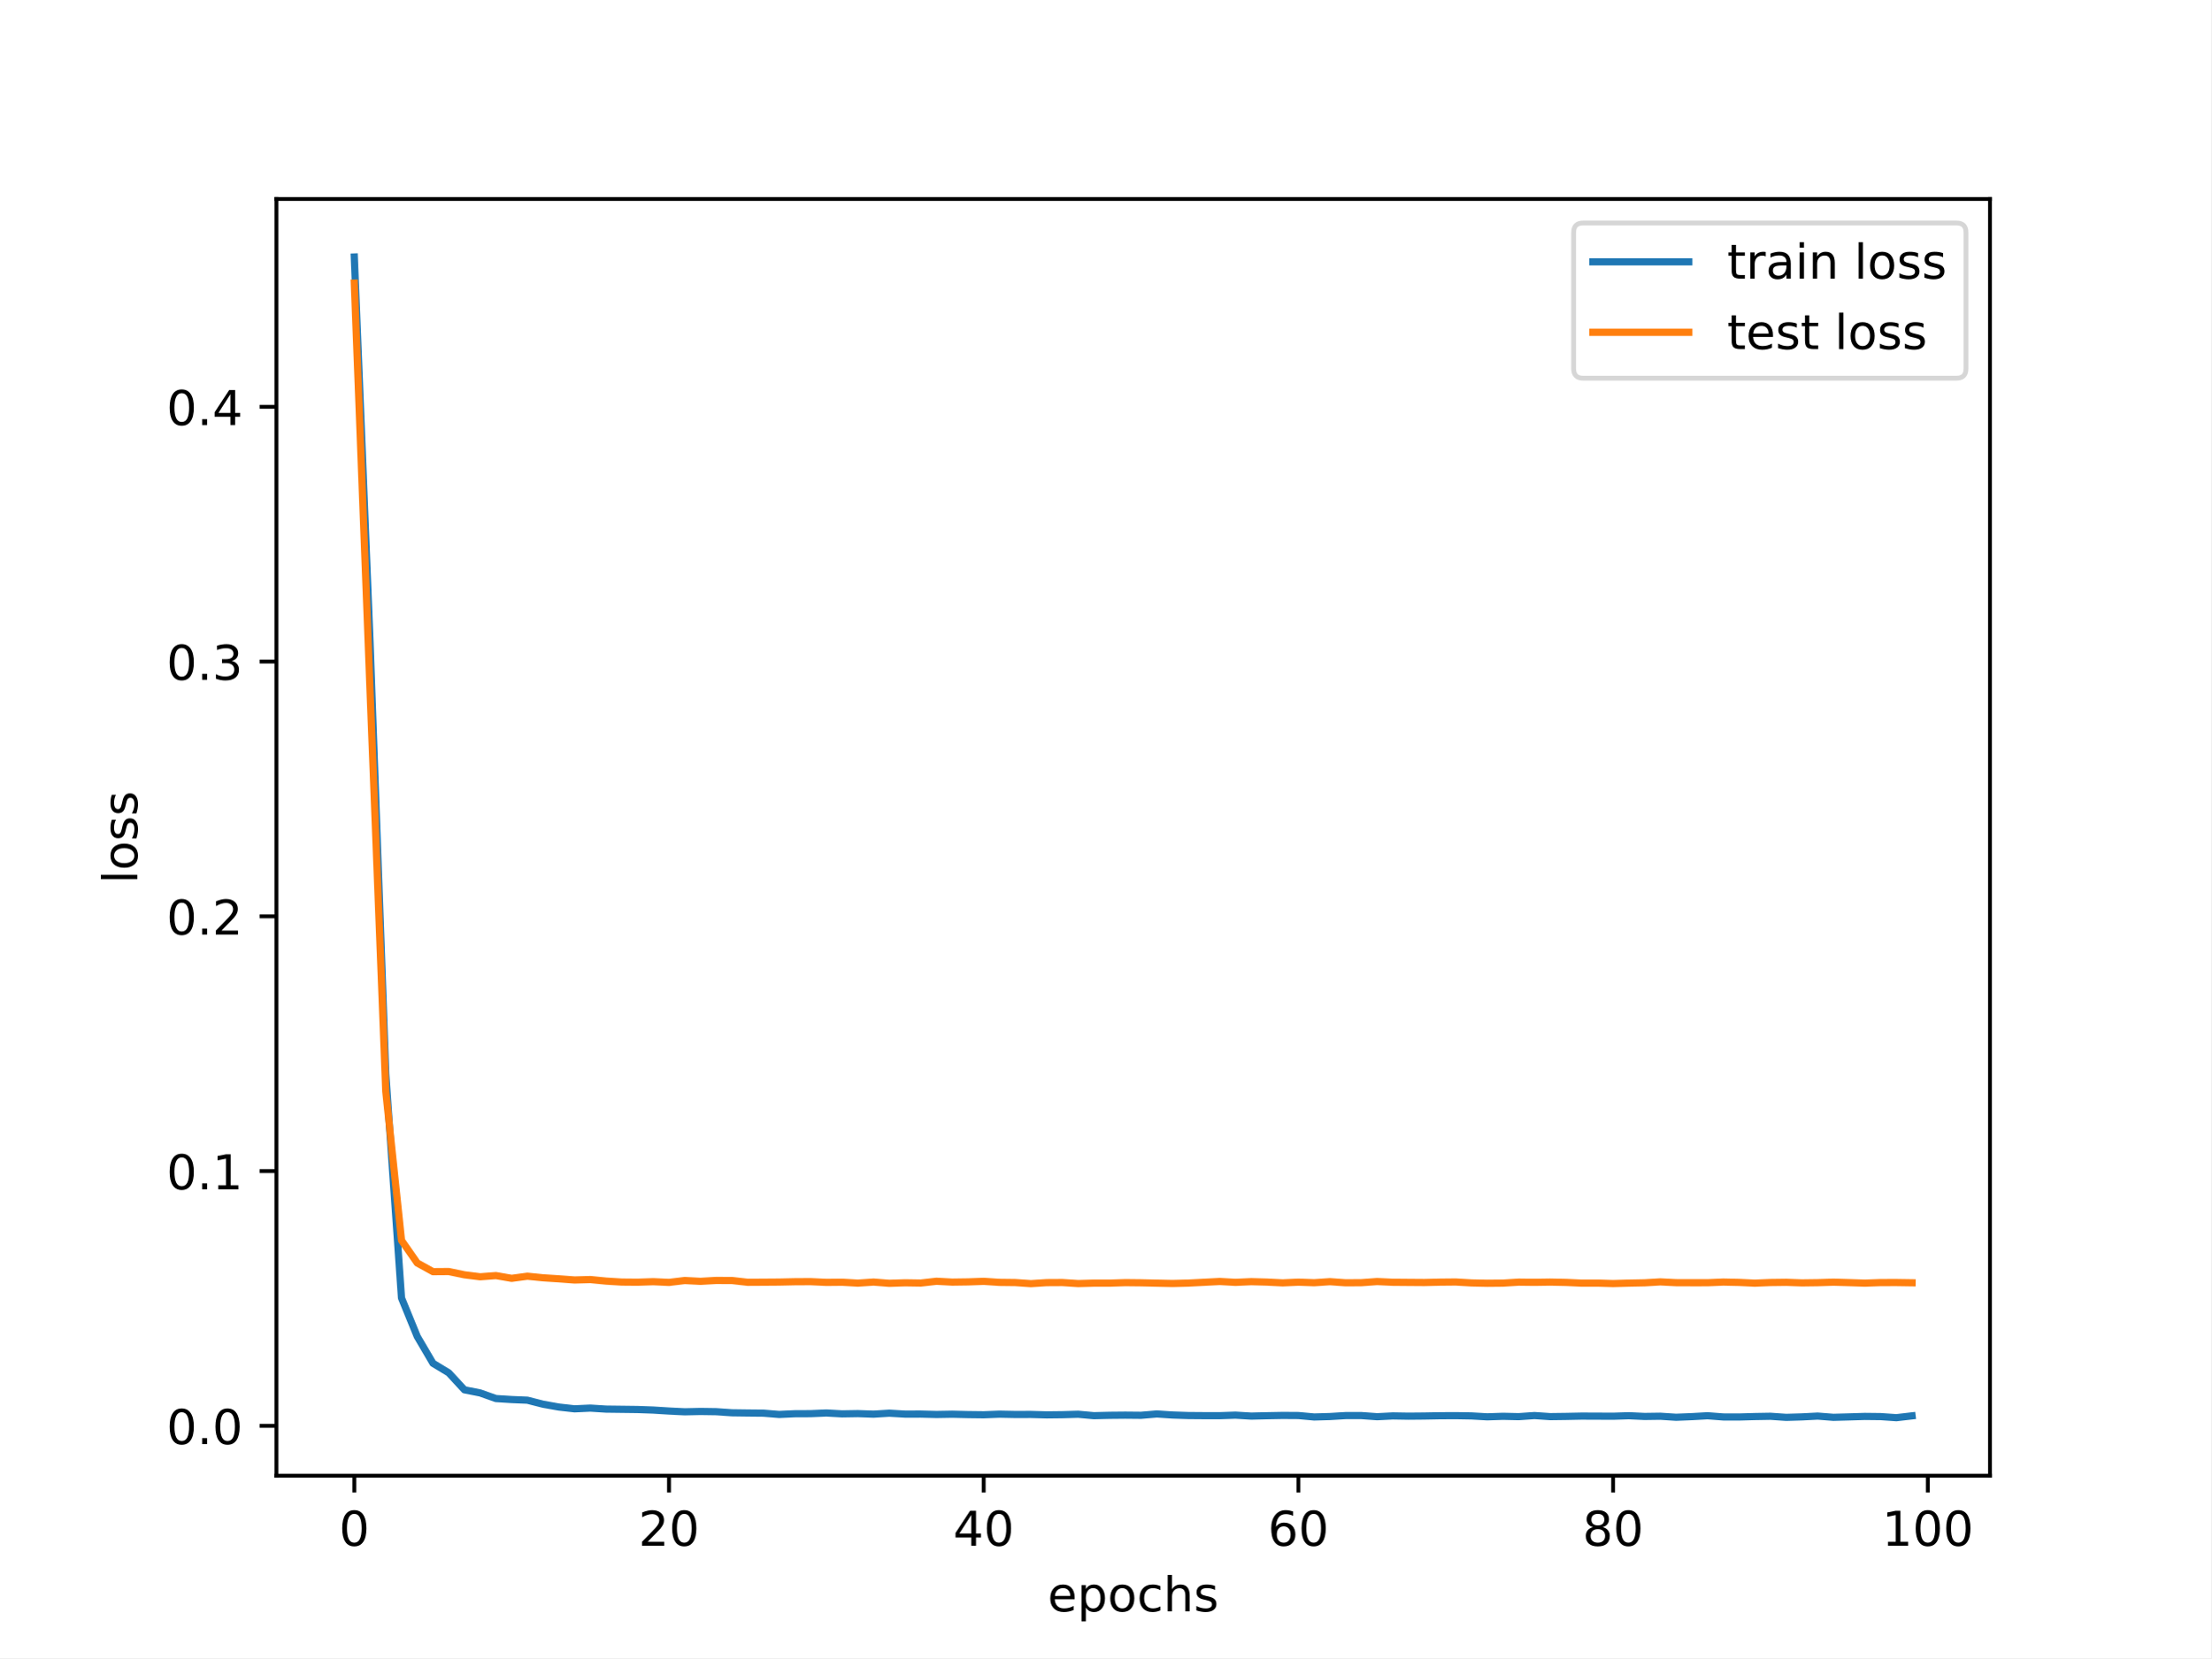
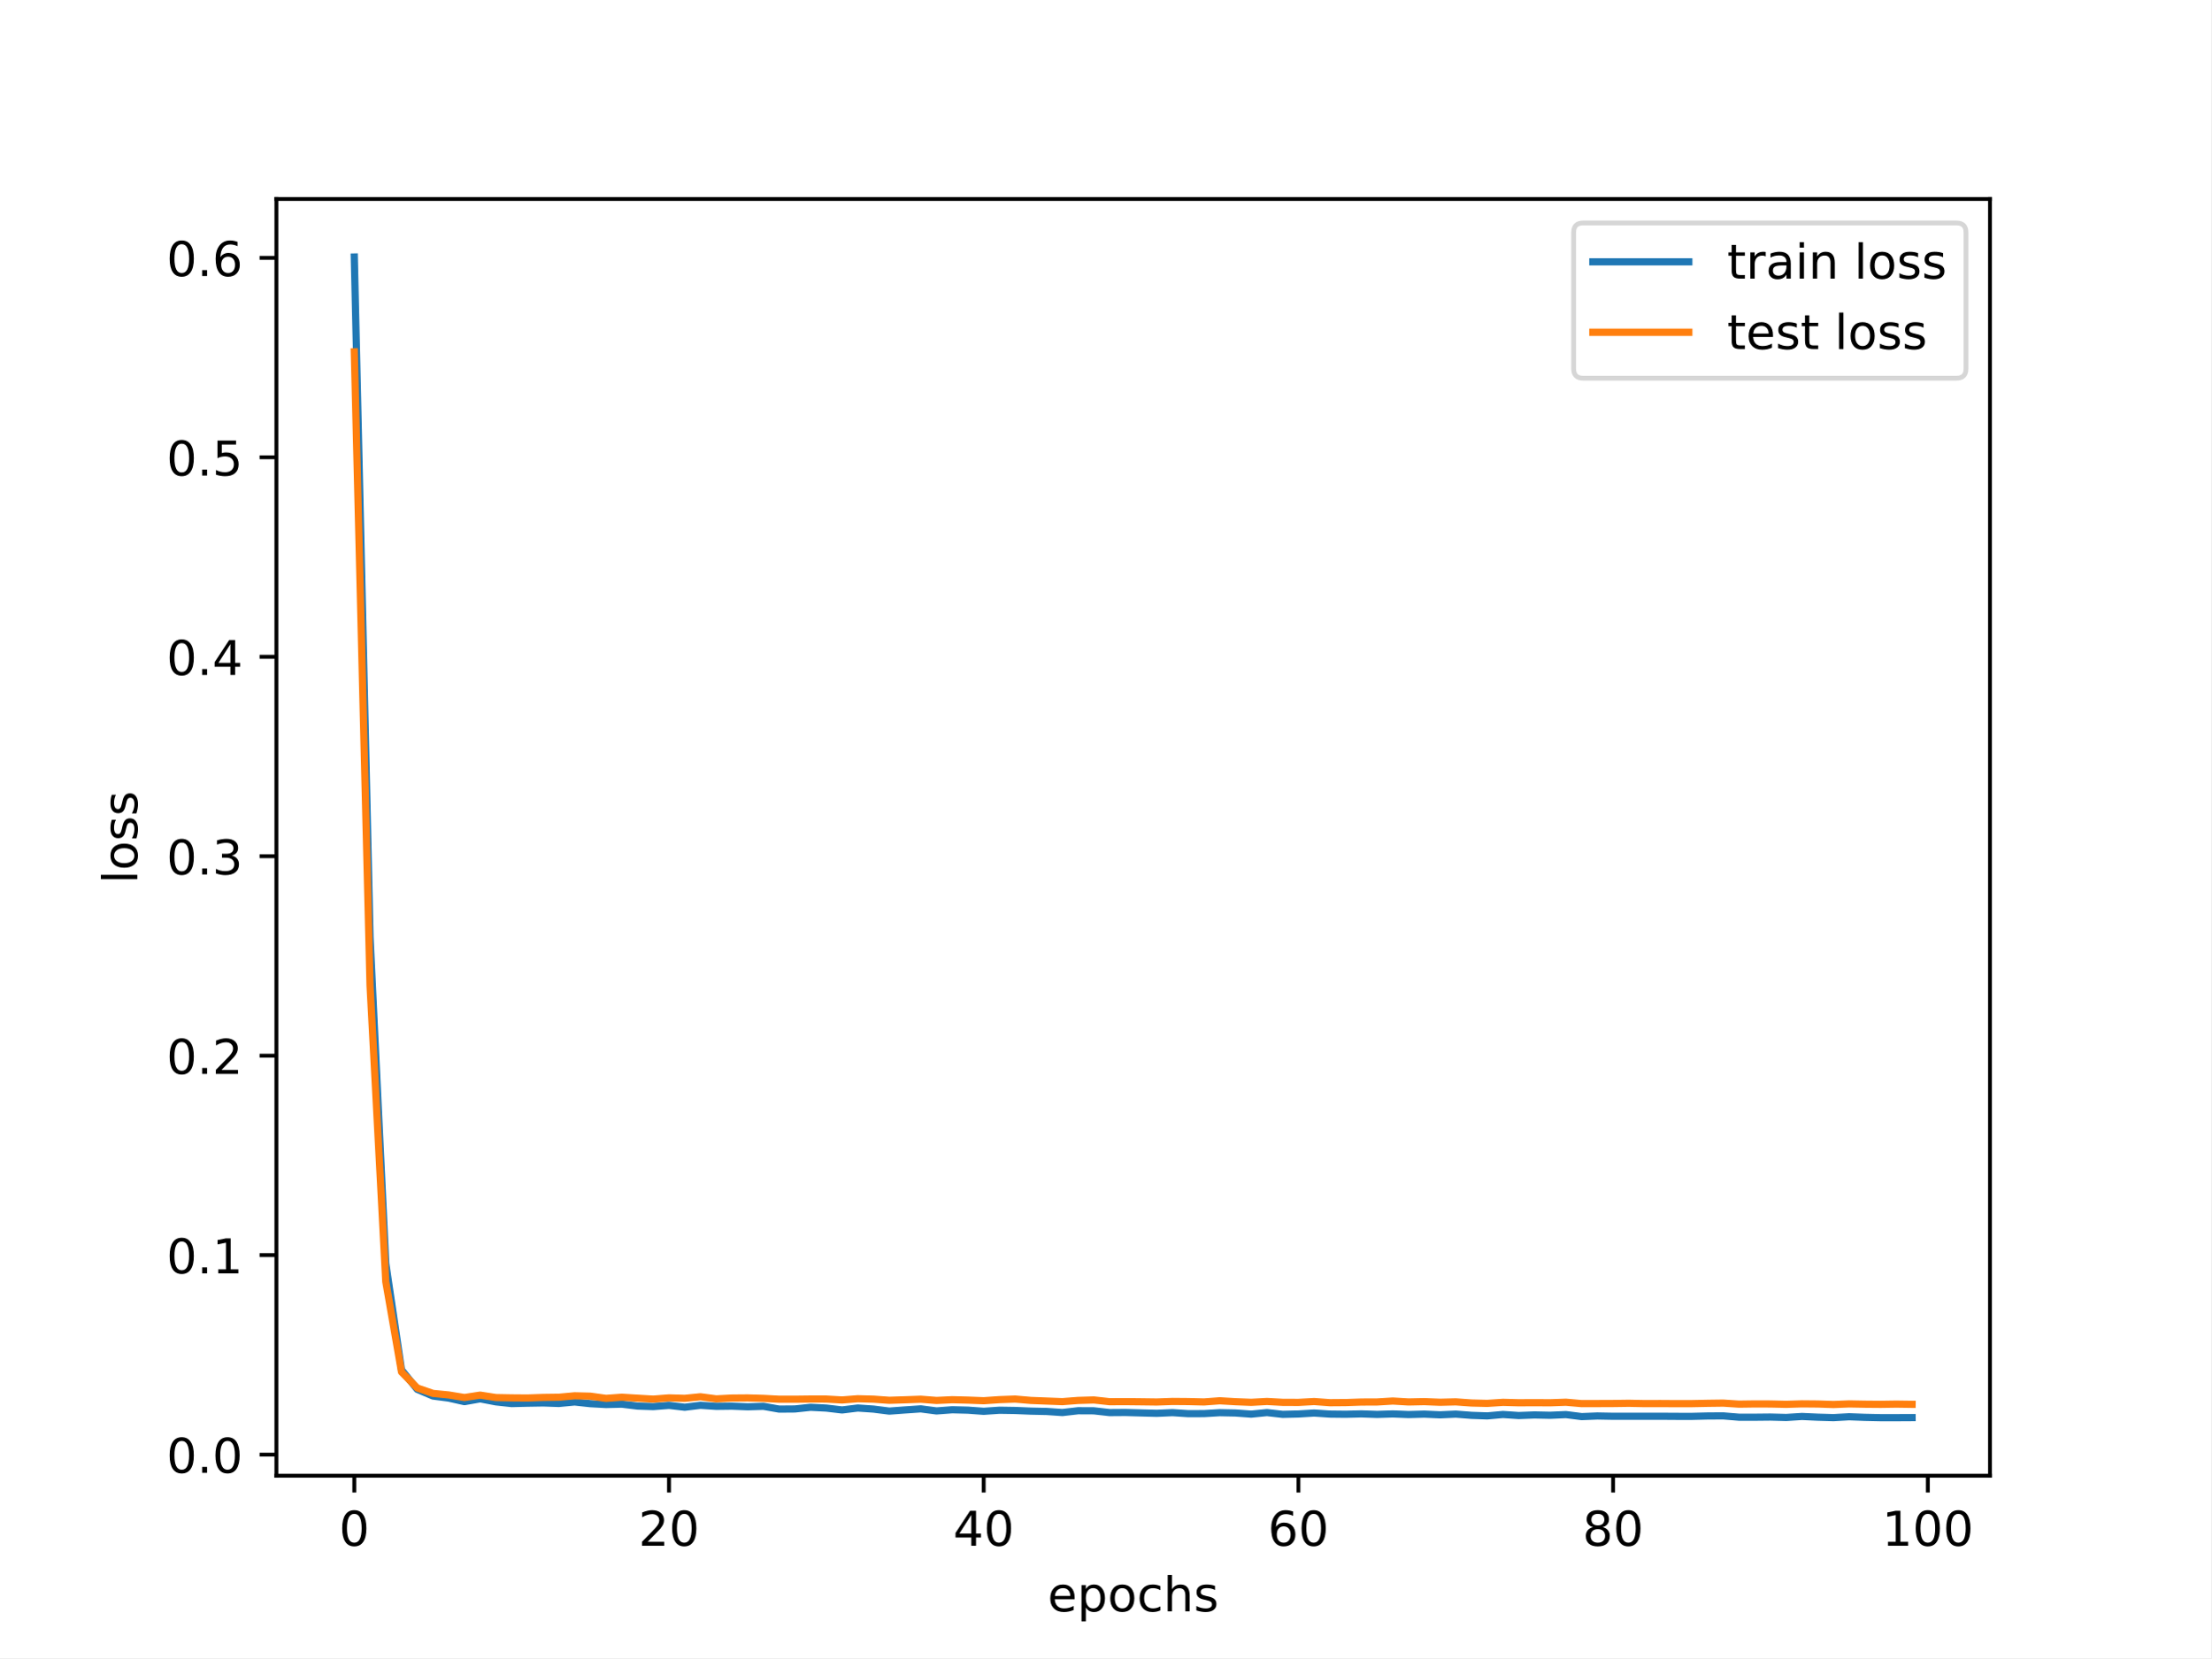
<svg xmlns="http://www.w3.org/2000/svg" xmlns:xlink="http://www.w3.org/1999/xlink" width="460.8pt" height="345.6pt" viewBox="0 0 460.8 345.6" version="1.1">
  <defs>
    <style type="text/css">*{stroke-linejoin: round; stroke-linecap: butt}</style>
  </defs>
  <g id="figure_1">
    <g id="patch_1">
      <path d="M 0 345.6  L 460.8 345.6  L 460.8 0  L 0 0  z " style="fill: #ffffff" />
    </g>
    <g id="axes_1">
      <g id="patch_2">
        <path d="M 57.6 307.584  L 414.72 307.584  L 414.72 41.472  L 57.6 41.472  z " style="fill: #ffffff" />
      </g>
      <g id="matplotlib.axis_1">
        <g id="xtick_1">
          <g id="line2d_1">
            <defs>
-               <path id="m486f82f11c" d="M 0 0  L 0 3.5  " style="stroke: #000000; stroke-width: 0.8" />
-             </defs>
-             <g>
-               <use xlink:href="#m486f82f11c" x="73.833" y="307.584" style="stroke: #000000; stroke-width: 0.8" />
+               <path id="m823154f414" d="M 0 0  L 0 3.5  " style="stroke: #000000; stroke-width: 0.8" />
+             </defs>
+             <g>
+               <use xlink:href="#m823154f414" x="73.833" y="307.584" style="stroke: #000000; stroke-width: 0.8" />
            </g>
          </g>
          <g id="text_1">
            <g transform="translate(70.65148 322.1824) scale(0.1 -0.1)">
              <defs>
                <path id="DejaVuSans-30" d="M 2034 4250  Q 1547 4250 1301 3770  Q 1056 3291 1056 2328  Q 1056 1369 1301 889  Q 1547 409 2034 409  Q 2525 409 2770 889  Q 3016 1369 3016 2328  Q 3016 3291 2770 3770  Q 2525 4250 2034 4250  z M 2034 4750  Q 2819 4750 3233 4129  Q 3647 3509 3647 2328  Q 3647 1150 3233 529  Q 2819 -91 2034 -91  Q 1250 -91 836 529  Q 422 1150 422 2328  Q 422 3509 836 4129  Q 1250 4750 2034 4750  z " transform="scale(0.015625)" />
              </defs>
              <use xlink:href="#DejaVuSans-30" />
            </g>
          </g>
        </g>
        <g id="xtick_2">
          <g id="line2d_2">
            <g>
-               <use xlink:href="#m486f82f11c" x="139.42" y="307.584" style="stroke: #000000; stroke-width: 0.8" />
+               <use xlink:href="#m823154f414" x="139.42" y="307.584" style="stroke: #000000; stroke-width: 0.8" />
            </g>
          </g>
          <g id="text_2">
            <g transform="translate(133.057 322.1824) scale(0.1 -0.1)">
              <defs>
                <path id="DejaVuSans-32" d="M 1228 531  L 3431 531  L 3431 0  L 469 0  L 469 531  Q 828 903 1448 1529  Q 2069 2156 2228 2338  Q 2531 2678 2651 2914  Q 2772 3150 2772 3378  Q 2772 3750 2511 3984  Q 2250 4219 1831 4219  Q 1534 4219 1204 4116  Q 875 4013 500 3803  L 500 4441  Q 881 4594 1212 4672  Q 1544 4750 1819 4750  Q 2544 4750 2975 4387  Q 3406 4025 3406 3419  Q 3406 3131 3298 2873  Q 3191 2616 2906 2266  Q 2828 2175 2409 1742  Q 1991 1309 1228 531  z " transform="scale(0.015625)" />
              </defs>
              <use xlink:href="#DejaVuSans-32" />
              <use xlink:href="#DejaVuSans-30" x="63.623" />
            </g>
          </g>
        </g>
        <g id="xtick_3">
          <g id="line2d_3">
            <g>
-               <use xlink:href="#m486f82f11c" x="205.006" y="307.584" style="stroke: #000000; stroke-width: 0.8" />
+               <use xlink:href="#m823154f414" x="205.006" y="307.584" style="stroke: #000000; stroke-width: 0.8" />
            </g>
          </g>
          <g id="text_3">
            <g transform="translate(198.6438 322.1824) scale(0.1 -0.1)">
              <defs>
                <path id="DejaVuSans-34" d="M 2419 4116  L 825 1625  L 2419 1625  L 2419 4116  z M 2253 4666  L 3047 4666  L 3047 1625  L 3713 1625  L 3713 1100  L 3047 1100  L 3047 0  L 2419 0  L 2419 1100  L 313 1100  L 313 1709  L 2253 4666  z " transform="scale(0.015625)" />
              </defs>
              <use xlink:href="#DejaVuSans-34" />
              <use xlink:href="#DejaVuSans-30" x="63.623" />
            </g>
          </g>
        </g>
        <g id="xtick_4">
          <g id="line2d_4">
            <g>
-               <use xlink:href="#m486f82f11c" x="270.593" y="307.584" style="stroke: #000000; stroke-width: 0.8" />
+               <use xlink:href="#m823154f414" x="270.593" y="307.584" style="stroke: #000000; stroke-width: 0.8" />
            </g>
          </g>
          <g id="text_4">
            <g transform="translate(264.2306 322.1824) scale(0.1 -0.1)">
              <defs>
                <path id="DejaVuSans-36" d="M 2113 2584  Q 1688 2584 1439 2293  Q 1191 2003 1191 1497  Q 1191 994 1439 701  Q 1688 409 2113 409  Q 2538 409 2786 701  Q 3034 994 3034 1497  Q 3034 2003 2786 2293  Q 2538 2584 2113 2584  z M 3366 4563  L 3366 3988  Q 3128 4100 2886 4159  Q 2644 4219 2406 4219  Q 1781 4219 1451 3797  Q 1122 3375 1075 2522  Q 1259 2794 1537 2939  Q 1816 3084 2150 3084  Q 2853 3084 3261 2657  Q 3669 2231 3669 1497  Q 3669 778 3244 343  Q 2819 -91 2113 -91  Q 1303 -91 875 529  Q 447 1150 447 2328  Q 447 3434 972 4092  Q 1497 4750 2381 4750  Q 2619 4750 2861 4703  Q 3103 4656 3366 4563  z " transform="scale(0.015625)" />
              </defs>
              <use xlink:href="#DejaVuSans-36" />
              <use xlink:href="#DejaVuSans-30" x="63.623" />
            </g>
          </g>
        </g>
        <g id="xtick_5">
          <g id="line2d_5">
            <g>
-               <use xlink:href="#m486f82f11c" x="336.18" y="307.584" style="stroke: #000000; stroke-width: 0.8" />
+               <use xlink:href="#m823154f414" x="336.18" y="307.584" style="stroke: #000000; stroke-width: 0.8" />
            </g>
          </g>
          <g id="text_5">
            <g transform="translate(329.8173 322.1824) scale(0.1 -0.1)">
              <defs>
                <path id="DejaVuSans-38" d="M 2034 2216  Q 1584 2216 1326 1975  Q 1069 1734 1069 1313  Q 1069 891 1326 650  Q 1584 409 2034 409  Q 2484 409 2743 651  Q 3003 894 3003 1313  Q 3003 1734 2745 1975  Q 2488 2216 2034 2216  z M 1403 2484  Q 997 2584 770 2862  Q 544 3141 544 3541  Q 544 4100 942 4425  Q 1341 4750 2034 4750  Q 2731 4750 3128 4425  Q 3525 4100 3525 3541  Q 3525 3141 3298 2862  Q 3072 2584 2669 2484  Q 3125 2378 3379 2068  Q 3634 1759 3634 1313  Q 3634 634 3220 271  Q 2806 -91 2034 -91  Q 1263 -91 848 271  Q 434 634 434 1313  Q 434 1759 690 2068  Q 947 2378 1403 2484  z M 1172 3481  Q 1172 3119 1398 2916  Q 1625 2713 2034 2713  Q 2441 2713 2670 2916  Q 2900 3119 2900 3481  Q 2900 3844 2670 4047  Q 2441 4250 2034 4250  Q 1625 4250 1398 4047  Q 1172 3844 1172 3481  z " transform="scale(0.015625)" />
              </defs>
              <use xlink:href="#DejaVuSans-38" />
              <use xlink:href="#DejaVuSans-30" x="63.623" />
            </g>
          </g>
        </g>
        <g id="xtick_6">
          <g id="line2d_6">
            <g>
-               <use xlink:href="#m486f82f11c" x="401.767" y="307.584" style="stroke: #000000; stroke-width: 0.8" />
+               <use xlink:href="#m823154f414" x="401.767" y="307.584" style="stroke: #000000; stroke-width: 0.8" />
            </g>
          </g>
          <g id="text_6">
            <g transform="translate(392.2229 322.1824) scale(0.1 -0.1)">
              <defs>
                <path id="DejaVuSans-31" d="M 794 531  L 1825 531  L 1825 4091  L 703 3866  L 703 4441  L 1819 4666  L 2450 4666  L 2450 531  L 3481 531  L 3481 0  L 794 0  L 794 531  z " transform="scale(0.015625)" />
              </defs>
              <use xlink:href="#DejaVuSans-31" />
              <use xlink:href="#DejaVuSans-30" x="63.623" />
              <use xlink:href="#DejaVuSans-30" x="127.246" />
            </g>
          </g>
        </g>
        <g id="text_7">
          <g transform="translate(218.3272 335.8606) scale(0.1 -0.1)">
            <defs>
              <path id="DejaVuSans-65" d="M 3597 1894  L 3597 1613  L 953 1613  Q 991 1019 1311 708  Q 1631 397 2203 397  Q 2534 397 2845 478  Q 3156 559 3463 722  L 3463 178  Q 3153 47 2828 -22  Q 2503 -91 2169 -91  Q 1331 -91 842 396  Q 353 884 353 1716  Q 353 2575 817 3079  Q 1281 3584 2069 3584  Q 2775 3584 3186 3129  Q 3597 2675 3597 1894  z M 3022 2063  Q 3016 2534 2758 2815  Q 2500 3097 2075 3097  Q 1594 3097 1305 2825  Q 1016 2553 972 2059  L 3022 2063  z " transform="scale(0.015625)" />
              <path id="DejaVuSans-70" d="M 1159 525  L 1159 -1331  L 581 -1331  L 581 3500  L 1159 3500  L 1159 2969  Q 1341 3281 1617 3432  Q 1894 3584 2278 3584  Q 2916 3584 3314 3078  Q 3713 2572 3713 1747  Q 3713 922 3314 415  Q 2916 -91 2278 -91  Q 1894 -91 1617 61  Q 1341 213 1159 525  z M 3116 1747  Q 3116 2381 2855 2742  Q 2594 3103 2138 3103  Q 1681 3103 1420 2742  Q 1159 2381 1159 1747  Q 1159 1113 1420 752  Q 1681 391 2138 391  Q 2594 391 2855 752  Q 3116 1113 3116 1747  z " transform="scale(0.015625)" />
              <path id="DejaVuSans-6f" d="M 1959 3097  Q 1497 3097 1228 2736  Q 959 2375 959 1747  Q 959 1119 1226 758  Q 1494 397 1959 397  Q 2419 397 2687 759  Q 2956 1122 2956 1747  Q 2956 2369 2687 2733  Q 2419 3097 1959 3097  z M 1959 3584  Q 2709 3584 3137 3096  Q 3566 2609 3566 1747  Q 3566 888 3137 398  Q 2709 -91 1959 -91  Q 1206 -91 779 398  Q 353 888 353 1747  Q 353 2609 779 3096  Q 1206 3584 1959 3584  z " transform="scale(0.015625)" />
              <path id="DejaVuSans-63" d="M 3122 3366  L 3122 2828  Q 2878 2963 2633 3030  Q 2388 3097 2138 3097  Q 1578 3097 1268 2742  Q 959 2388 959 1747  Q 959 1106 1268 751  Q 1578 397 2138 397  Q 2388 397 2633 464  Q 2878 531 3122 666  L 3122 134  Q 2881 22 2623 -34  Q 2366 -91 2075 -91  Q 1284 -91 818 406  Q 353 903 353 1747  Q 353 2603 823 3093  Q 1294 3584 2113 3584  Q 2378 3584 2631 3529  Q 2884 3475 3122 3366  z " transform="scale(0.015625)" />
              <path id="DejaVuSans-68" d="M 3513 2113  L 3513 0  L 2938 0  L 2938 2094  Q 2938 2591 2744 2837  Q 2550 3084 2163 3084  Q 1697 3084 1428 2787  Q 1159 2491 1159 1978  L 1159 0  L 581 0  L 581 4863  L 1159 4863  L 1159 2956  Q 1366 3272 1645 3428  Q 1925 3584 2291 3584  Q 2894 3584 3203 3211  Q 3513 2838 3513 2113  z " transform="scale(0.015625)" />
              <path id="DejaVuSans-73" d="M 2834 3397  L 2834 2853  Q 2591 2978 2328 3040  Q 2066 3103 1784 3103  Q 1356 3103 1142 2972  Q 928 2841 928 2578  Q 928 2378 1081 2264  Q 1234 2150 1697 2047  L 1894 2003  Q 2506 1872 2764 1633  Q 3022 1394 3022 966  Q 3022 478 2636 193  Q 2250 -91 1575 -91  Q 1294 -91 989 -36  Q 684 19 347 128  L 347 722  Q 666 556 975 473  Q 1284 391 1588 391  Q 1994 391 2212 530  Q 2431 669 2431 922  Q 2431 1156 2273 1281  Q 2116 1406 1581 1522  L 1381 1569  Q 847 1681 609 1914  Q 372 2147 372 2553  Q 372 3047 722 3315  Q 1072 3584 1716 3584  Q 2034 3584 2315 3537  Q 2597 3491 2834 3397  z " transform="scale(0.015625)" />
            </defs>
            <use xlink:href="#DejaVuSans-65" />
            <use xlink:href="#DejaVuSans-70" x="61.523" />
            <use xlink:href="#DejaVuSans-6f" x="125" />
            <use xlink:href="#DejaVuSans-63" x="186.182" />
            <use xlink:href="#DejaVuSans-68" x="241.162" />
            <use xlink:href="#DejaVuSans-73" x="304.541" />
          </g>
        </g>
      </g>
      <g id="matplotlib.axis_2">
        <g id="ytick_1">
          <g id="line2d_7">
            <defs>
-               <path id="m81981b5b01" d="M 0 0  L -3.5 0  " style="stroke: #000000; stroke-width: 0.8" />
-             </defs>
-             <g>
-               <use xlink:href="#m81981b5b01" x="57.6" y="297.196" style="stroke: #000000; stroke-width: 0.8" />
+               <path id="m743c1da016" d="M 0 0  L -3.5 0  " style="stroke: #000000; stroke-width: 0.8" />
+             </defs>
+             <g>
+               <use xlink:href="#m743c1da016" x="57.6" y="303.183" style="stroke: #000000; stroke-width: 0.8" />
            </g>
          </g>
          <g id="text_8">
-             <g transform="translate(34.69687 300.9954) scale(0.1 -0.1)">
+             <g transform="translate(34.69687 306.9823) scale(0.1 -0.1)">
              <defs>
                <path id="DejaVuSans-2e" d="M 684 794  L 1344 794  L 1344 0  L 684 0  L 684 794  z " transform="scale(0.015625)" />
              </defs>
              <use xlink:href="#DejaVuSans-30" />
              <use xlink:href="#DejaVuSans-2e" x="63.623" />
              <use xlink:href="#DejaVuSans-30" x="95.41" />
            </g>
          </g>
        </g>
        <g id="ytick_2">
          <g id="line2d_8">
            <g>
-               <use xlink:href="#m81981b5b01" x="57.6" y="244.094" style="stroke: #000000; stroke-width: 0.8" />
+               <use xlink:href="#m743c1da016" x="57.6" y="261.609" style="stroke: #000000; stroke-width: 0.8" />
            </g>
          </g>
          <g id="text_9">
-             <g transform="translate(34.69687 247.8933) scale(0.1 -0.1)">
+             <g transform="translate(34.69687 265.4084) scale(0.1 -0.1)">
              <use xlink:href="#DejaVuSans-30" />
              <use xlink:href="#DejaVuSans-2e" x="63.623" />
              <use xlink:href="#DejaVuSans-31" x="95.41" />
            </g>
          </g>
        </g>
        <g id="ytick_3">
          <g id="line2d_9">
            <g>
-               <use xlink:href="#m81981b5b01" x="57.6" y="190.992" style="stroke: #000000; stroke-width: 0.8" />
+               <use xlink:href="#m743c1da016" x="57.6" y="220.035" style="stroke: #000000; stroke-width: 0.8" />
            </g>
          </g>
          <g id="text_10">
-             <g transform="translate(34.69687 194.7912) scale(0.1 -0.1)">
+             <g transform="translate(34.69687 223.8345) scale(0.1 -0.1)">
              <use xlink:href="#DejaVuSans-30" />
              <use xlink:href="#DejaVuSans-2e" x="63.623" />
              <use xlink:href="#DejaVuSans-32" x="95.41" />
            </g>
          </g>
        </g>
        <g id="ytick_4">
          <g id="line2d_10">
            <g>
-               <use xlink:href="#m81981b5b01" x="57.6" y="137.89" style="stroke: #000000; stroke-width: 0.8" />
+               <use xlink:href="#m743c1da016" x="57.6" y="178.461" style="stroke: #000000; stroke-width: 0.8" />
            </g>
          </g>
          <g id="text_11">
-             <g transform="translate(34.69687 141.6892) scale(0.1 -0.1)">
+             <g transform="translate(34.69687 182.2607) scale(0.1 -0.1)">
              <defs>
                <path id="DejaVuSans-33" d="M 2597 2516  Q 3050 2419 3304 2112  Q 3559 1806 3559 1356  Q 3559 666 3084 287  Q 2609 -91 1734 -91  Q 1441 -91 1130 -33  Q 819 25 488 141  L 488 750  Q 750 597 1062 519  Q 1375 441 1716 441  Q 2309 441 2620 675  Q 2931 909 2931 1356  Q 2931 1769 2642 2001  Q 2353 2234 1838 2234  L 1294 2234  L 1294 2753  L 1863 2753  Q 2328 2753 2575 2939  Q 2822 3125 2822 3475  Q 2822 3834 2567 4026  Q 2313 4219 1838 4219  Q 1578 4219 1281 4162  Q 984 4106 628 3988  L 628 4550  Q 988 4650 1302 4700  Q 1616 4750 1894 4750  Q 2613 4750 3031 4423  Q 3450 4097 3450 3541  Q 3450 3153 3228 2886  Q 3006 2619 2597 2516  z " transform="scale(0.015625)" />
              </defs>
              <use xlink:href="#DejaVuSans-30" />
              <use xlink:href="#DejaVuSans-2e" x="63.623" />
              <use xlink:href="#DejaVuSans-33" x="95.41" />
            </g>
          </g>
        </g>
        <g id="ytick_5">
          <g id="line2d_11">
            <g>
-               <use xlink:href="#m81981b5b01" x="57.6" y="84.788" style="stroke: #000000; stroke-width: 0.8" />
+               <use xlink:href="#m743c1da016" x="57.6" y="136.888" style="stroke: #000000; stroke-width: 0.8" />
            </g>
          </g>
          <g id="text_12">
-             <g transform="translate(34.69687 88.5871) scale(0.1 -0.1)">
+             <g transform="translate(34.69687 140.6868) scale(0.1 -0.1)">
              <use xlink:href="#DejaVuSans-30" />
              <use xlink:href="#DejaVuSans-2e" x="63.623" />
              <use xlink:href="#DejaVuSans-34" x="95.41" />
            </g>
          </g>
        </g>
-         <g id="text_13">
+         <g id="ytick_6">
+           <g id="line2d_12">
+             <g>
+               <use xlink:href="#m743c1da016" x="57.6" y="95.314" style="stroke: #000000; stroke-width: 0.8" />
+             </g>
+           </g>
+           <g id="text_13">
+             <g transform="translate(34.69687 99.11291) scale(0.1 -0.1)">
+               <defs>
+                 <path id="DejaVuSans-35" d="M 691 4666  L 3169 4666  L 3169 4134  L 1269 4134  L 1269 2991  Q 1406 3038 1543 3061  Q 1681 3084 1819 3084  Q 2600 3084 3056 2656  Q 3513 2228 3513 1497  Q 3513 744 3044 326  Q 2575 -91 1722 -91  Q 1428 -91 1123 -41  Q 819 9 494 109  L 494 744  Q 775 591 1075 516  Q 1375 441 1709 441  Q 2250 441 2565 725  Q 2881 1009 2881 1497  Q 2881 1984 2565 2268  Q 2250 2553 1709 2553  Q 1456 2553 1204 2497  Q 953 2441 691 2322  L 691 4666  z " transform="scale(0.015625)" />
+               </defs>
+               <use xlink:href="#DejaVuSans-30" />
+               <use xlink:href="#DejaVuSans-2e" x="63.623" />
+               <use xlink:href="#DejaVuSans-35" x="95.41" />
+             </g>
+           </g>
+         </g>
+         <g id="ytick_7">
+           <g id="line2d_13">
+             <g>
+               <use xlink:href="#m743c1da016" x="57.6" y="53.74" style="stroke: #000000; stroke-width: 0.8" />
+             </g>
+           </g>
+           <g id="text_14">
+             <g transform="translate(34.69687 57.53903) scale(0.1 -0.1)">
+               <use xlink:href="#DejaVuSans-30" />
+               <use xlink:href="#DejaVuSans-2e" x="63.623" />
+               <use xlink:href="#DejaVuSans-36" x="95.41" />
+             </g>
+           </g>
+         </g>
+         <g id="text_15">
          <g transform="translate(28.61719 184.1858) rotate(-90) scale(0.1 -0.1)">
            <defs>
              <path id="DejaVuSans-6c" d="M 603 4863  L 1178 4863  L 1178 0  L 603 0  L 603 4863  z " transform="scale(0.015625)" />
            </defs>
            <use xlink:href="#DejaVuSans-6c" />
            <use xlink:href="#DejaVuSans-6f" x="27.783" />
            <use xlink:href="#DejaVuSans-73" x="88.965" />
            <use xlink:href="#DejaVuSans-73" x="141.064" />
          </g>
        </g>
      </g>
-       <g id="line2d_12">
-         <path d="M 73.833 53.568  L 77.112 133.991  L 80.391 223.845  L 83.671 270.538  L 86.95 278.565  L 90.229 284.152  L 93.509 286.136  L 96.788 289.687  L 100.067 290.335  L 103.347 291.504  L 106.626 291.71  L 109.905 291.847  L 113.185 292.688  L 116.464 293.276  L 119.743 293.644  L 123.023 293.493  L 126.302 293.701  L 129.581 293.743  L 132.861 293.784  L 136.14 293.9  L 139.42 294.106  L 142.699 294.268  L 145.978 294.195  L 149.258 294.244  L 152.537 294.474  L 155.816 294.519  L 159.096 294.551  L 162.375 294.823  L 165.654 294.671  L 168.934 294.657  L 172.213 294.513  L 175.492 294.699  L 178.772 294.644  L 182.051 294.761  L 185.33 294.556  L 188.61 294.75  L 191.889 294.745  L 195.168 294.827  L 198.448 294.77  L 201.727 294.848  L 205.006 294.887  L 208.286 294.761  L 211.565 294.826  L 214.844 294.818  L 218.124 294.908  L 221.403 294.871  L 224.682 294.777  L 227.962 295.075  L 231.241 294.996  L 234.52 294.965  L 237.8 294.996  L 241.079 294.716  L 244.358 294.935  L 247.638 295.043  L 250.917 295.069  L 254.196 295.073  L 257.476 294.962  L 260.755 295.161  L 264.034 295.081  L 267.314 295.021  L 270.593 295.042  L 273.872 295.342  L 277.152 295.249  L 280.431 295.051  L 283.71 295.049  L 286.99 295.287  L 290.269 295.122  L 293.548 295.176  L 296.828 295.146  L 300.107 295.084  L 303.386 295.067  L 306.666 295.124  L 309.945 295.31  L 313.224 295.201  L 316.504 295.275  L 319.783 295.045  L 323.062 295.269  L 326.342 295.226  L 329.621 295.16  L 332.9 295.172  L 336.18 295.188  L 339.459 295.082  L 342.739 295.233  L 346.018 295.187  L 349.297 295.401  L 352.577 295.27  L 355.856 295.087  L 359.135 295.336  L 362.415 295.346  L 365.694 295.252  L 368.973 295.196  L 372.253 295.422  L 375.532 295.322  L 378.811 295.156  L 382.091 295.414  L 385.37 295.323  L 388.649 295.224  L 391.929 295.261  L 395.208 295.488  L 398.487 295.107  " clip-path="url(#pea70c4ff9c)" style="fill: none; stroke: #1f77b4; stroke-width: 1.5; stroke-linecap: square" />
-       </g>
-       <g id="line2d_13">
-         <path d="M 73.833 58.994  L 77.112 143.918  L 80.391 227.471  L 83.671 258.541  L 86.95 263.246  L 90.229 265.052  L 93.509 265.026  L 96.788 265.713  L 100.067 266.126  L 103.347 265.876  L 106.626 266.45  L 109.905 266.006  L 113.185 266.335  L 116.464 266.545  L 119.743 266.788  L 123.023 266.698  L 126.302 267.022  L 129.581 267.228  L 132.861 267.257  L 136.14 267.147  L 139.42 267.299  L 142.699 266.901  L 145.978 267.073  L 149.258 266.884  L 152.537 266.898  L 155.816 267.272  L 159.096 267.253  L 162.375 267.229  L 165.654 267.157  L 168.934 267.14  L 172.213 267.292  L 175.492 267.26  L 178.772 267.451  L 182.051 267.227  L 185.33 267.49  L 188.61 267.382  L 191.889 267.434  L 195.168 267.056  L 198.448 267.238  L 201.727 267.192  L 205.006 267.072  L 208.286 267.292  L 211.565 267.33  L 214.844 267.561  L 218.124 267.346  L 221.403 267.327  L 224.682 267.544  L 227.962 267.451  L 231.241 267.453  L 234.52 267.347  L 237.8 267.381  L 241.079 267.457  L 244.358 267.528  L 247.638 267.444  L 250.917 267.273  L 254.196 267.104  L 257.476 267.287  L 260.755 267.142  L 264.034 267.231  L 267.314 267.398  L 270.593 267.246  L 273.872 267.367  L 277.152 267.144  L 280.431 267.38  L 283.71 267.358  L 286.99 267.118  L 290.269 267.269  L 293.548 267.298  L 296.828 267.322  L 300.107 267.244  L 303.386 267.213  L 306.666 267.409  L 309.945 267.48  L 313.224 267.449  L 316.504 267.242  L 319.783 267.281  L 323.062 267.232  L 326.342 267.3  L 329.621 267.451  L 332.9 267.443  L 336.18 267.543  L 339.459 267.449  L 342.739 267.385  L 346.018 267.189  L 349.297 267.356  L 352.577 267.369  L 355.856 267.367  L 359.135 267.227  L 362.415 267.3  L 365.694 267.458  L 368.973 267.322  L 372.253 267.281  L 375.532 267.401  L 378.811 267.357  L 382.091 267.247  L 385.37 267.346  L 388.649 267.454  L 391.929 267.335  L 395.208 267.328  L 398.487 267.378  " clip-path="url(#pea70c4ff9c)" style="fill: none; stroke: #ff7f0e; stroke-width: 1.5; stroke-linecap: square" />
+       <g id="line2d_14">
+         <path d="M 73.833 53.568  L 77.112 195.31  L 80.391 263.333  L 83.671 285.512  L 86.95 289.586  L 90.229 290.978  L 93.509 291.412  L 96.788 292.149  L 100.067 291.564  L 103.347 292.193  L 106.626 292.548  L 109.905 292.468  L 113.185 292.412  L 116.464 292.525  L 119.743 292.213  L 123.023 292.571  L 126.302 292.748  L 129.581 292.669  L 132.861 293.072  L 136.14 293.183  L 139.42 292.928  L 142.699 293.316  L 145.978 292.911  L 149.258 293.132  L 152.537 293.091  L 155.816 293.223  L 159.096 293.123  L 162.375 293.7  L 165.654 293.674  L 168.934 293.325  L 172.213 293.491  L 175.492 293.878  L 178.772 293.477  L 182.051 293.7  L 185.33 294.119  L 188.61 293.876  L 191.889 293.651  L 195.168 294.083  L 198.448 293.837  L 201.727 293.92  L 205.006 294.162  L 208.286 293.935  L 211.565 293.987  L 214.844 294.124  L 218.124 294.194  L 221.403 294.422  L 224.682 294.043  L 227.962 294.059  L 231.241 294.432  L 234.52 294.407  L 237.8 294.499  L 241.079 294.583  L 244.358 294.438  L 247.638 294.658  L 250.917 294.644  L 254.196 294.447  L 257.476 294.514  L 260.755 294.755  L 264.034 294.427  L 267.314 294.802  L 270.593 294.723  L 273.872 294.522  L 277.152 294.744  L 280.431 294.782  L 283.71 294.7  L 286.99 294.815  L 290.269 294.709  L 293.548 294.842  L 296.828 294.75  L 300.107 294.896  L 303.386 294.749  L 306.666 295.004  L 309.945 295.119  L 313.224 294.824  L 316.504 295.045  L 319.783 294.92  L 323.062 294.991  L 326.342 294.846  L 329.621 295.264  L 332.9 295.136  L 336.18 295.198  L 339.459 295.19  L 342.739 295.199  L 346.018 295.19  L 349.297 295.213  L 352.577 295.217  L 355.856 295.136  L 359.135 295.117  L 362.415 295.388  L 365.694 295.391  L 368.973 295.357  L 372.253 295.442  L 375.532 295.233  L 378.811 295.382  L 382.091 295.478  L 385.37 295.294  L 388.649 295.417  L 391.929 295.487  L 395.208 295.488  L 398.487 295.469  " clip-path="url(#pa65952baee)" style="fill: none; stroke: #1f77b4; stroke-width: 1.5; stroke-linecap: square" />
+       </g>
+       <g id="line2d_15">
+         <path d="M 73.833 73.316  L 77.112 205.379  L 80.391 267.123  L 83.671 285.957  L 86.95 289.303  L 90.229 290.432  L 93.509 290.754  L 96.788 291.297  L 100.067 290.787  L 103.347 291.302  L 106.626 291.364  L 109.905 291.391  L 113.185 291.276  L 116.464 291.233  L 119.743 290.931  L 123.023 291.009  L 126.302 291.471  L 129.581 291.229  L 132.861 291.433  L 136.14 291.625  L 139.42 291.367  L 142.699 291.464  L 145.978 291.132  L 149.258 291.571  L 152.537 291.402  L 155.816 291.375  L 159.096 291.468  L 162.375 291.647  L 165.654 291.648  L 168.934 291.608  L 172.213 291.613  L 175.492 291.799  L 178.772 291.544  L 182.051 291.633  L 185.33 291.868  L 188.61 291.763  L 191.889 291.645  L 195.168 291.9  L 198.448 291.747  L 201.727 291.83  L 205.006 291.956  L 208.286 291.73  L 211.565 291.611  L 214.844 291.895  L 218.124 292.023  L 221.403 292.147  L 224.682 291.894  L 227.962 291.796  L 231.241 292.159  L 234.52 292.143  L 237.8 292.179  L 241.079 292.221  L 244.358 292.104  L 247.638 292.132  L 250.917 292.213  L 254.196 291.967  L 257.476 292.16  L 260.755 292.29  L 264.034 292.11  L 267.314 292.291  L 270.593 292.304  L 273.872 292.124  L 277.152 292.367  L 280.431 292.341  L 283.71 292.23  L 286.99 292.216  L 290.269 292.02  L 293.548 292.214  L 296.828 292.144  L 300.107 292.275  L 303.386 292.193  L 306.666 292.43  L 309.945 292.51  L 313.224 292.293  L 316.504 292.382  L 319.783 292.363  L 323.062 292.384  L 326.342 292.268  L 329.621 292.558  L 332.9 292.549  L 336.18 292.535  L 339.459 292.489  L 342.739 292.556  L 346.018 292.546  L 349.297 292.569  L 352.577 292.562  L 355.856 292.495  L 359.135 292.452  L 362.415 292.669  L 365.694 292.622  L 368.973 292.634  L 372.253 292.708  L 375.532 292.607  L 378.811 292.637  L 382.091 292.747  L 385.37 292.619  L 388.649 292.681  L 391.929 292.709  L 395.208 292.661  L 398.487 292.707  " clip-path="url(#pa65952baee)" style="fill: none; stroke: #ff7f0e; stroke-width: 1.5; stroke-linecap: square" />
      </g>
      <g id="patch_3">
        <path d="M 57.6 307.584  L 57.6 41.472  " style="fill: none; stroke: #000000; stroke-width: 0.8; stroke-linejoin: miter; stroke-linecap: square" />
      </g>
      <g id="patch_4">
        <path d="M 414.72 307.584  L 414.72 41.472  " style="fill: none; stroke: #000000; stroke-width: 0.8; stroke-linejoin: miter; stroke-linecap: square" />
      </g>
      <g id="patch_5">
        <path d="M 57.6 307.584  L 414.72 307.584  " style="fill: none; stroke: #000000; stroke-width: 0.8; stroke-linejoin: miter; stroke-linecap: square" />
      </g>
      <g id="patch_6">
        <path d="M 57.6 41.472  L 414.72 41.472  " style="fill: none; stroke: #000000; stroke-width: 0.8; stroke-linejoin: miter; stroke-linecap: square" />
      </g>
      <g id="legend_1">
        <g id="patch_7">
          <path d="M 329.951 78.828  L 407.72 78.828  Q 409.72 78.828 409.72 76.828  L 409.72 48.472  Q 409.72 46.472 407.72 46.472  L 329.951 46.472  Q 327.951 46.472 327.951 48.472  L 327.951 76.828  Q 327.951 78.828 329.951 78.828  z " style="fill: #ffffff; opacity: 0.8; stroke: #cccccc; stroke-linejoin: miter" />
        </g>
-         <g id="line2d_14">
+         <g id="line2d_16">
          <path d="M 331.951 54.57  L 341.951 54.57  L 351.951 54.57  " style="fill: none; stroke: #1f77b4; stroke-width: 1.5; stroke-linecap: square" />
        </g>
-         <g id="text_14">
+         <g id="text_16">
          <g transform="translate(359.9513 58.07044) scale(0.1 -0.1)">
            <defs>
              <path id="DejaVuSans-74" d="M 1172 4494  L 1172 3500  L 2356 3500  L 2356 3053  L 1172 3053  L 1172 1153  Q 1172 725 1289 603  Q 1406 481 1766 481  L 2356 481  L 2356 0  L 1766 0  Q 1100 0 847 248  Q 594 497 594 1153  L 594 3053  L 172 3053  L 172 3500  L 594 3500  L 594 4494  L 1172 4494  z " transform="scale(0.015625)" />
              <path id="DejaVuSans-72" d="M 2631 2963  Q 2534 3019 2420 3045  Q 2306 3072 2169 3072  Q 1681 3072 1420 2755  Q 1159 2438 1159 1844  L 1159 0  L 581 0  L 581 3500  L 1159 3500  L 1159 2956  Q 1341 3275 1631 3429  Q 1922 3584 2338 3584  Q 2397 3584 2469 3576  Q 2541 3569 2628 3553  L 2631 2963  z " transform="scale(0.015625)" />
              <path id="DejaVuSans-61" d="M 2194 1759  Q 1497 1759 1228 1600  Q 959 1441 959 1056  Q 959 750 1161 570  Q 1363 391 1709 391  Q 2188 391 2477 730  Q 2766 1069 2766 1631  L 2766 1759  L 2194 1759  z M 3341 1997  L 3341 0  L 2766 0  L 2766 531  Q 2569 213 2275 61  Q 1981 -91 1556 -91  Q 1019 -91 701 211  Q 384 513 384 1019  Q 384 1609 779 1909  Q 1175 2209 1959 2209  L 2766 2209  L 2766 2266  Q 2766 2663 2505 2880  Q 2244 3097 1772 3097  Q 1472 3097 1187 3025  Q 903 2953 641 2809  L 641 3341  Q 956 3463 1253 3523  Q 1550 3584 1831 3584  Q 2591 3584 2966 3190  Q 3341 2797 3341 1997  z " transform="scale(0.015625)" />
              <path id="DejaVuSans-69" d="M 603 3500  L 1178 3500  L 1178 0  L 603 0  L 603 3500  z M 603 4863  L 1178 4863  L 1178 4134  L 603 4134  L 603 4863  z " transform="scale(0.015625)" />
              <path id="DejaVuSans-6e" d="M 3513 2113  L 3513 0  L 2938 0  L 2938 2094  Q 2938 2591 2744 2837  Q 2550 3084 2163 3084  Q 1697 3084 1428 2787  Q 1159 2491 1159 1978  L 1159 0  L 581 0  L 581 3500  L 1159 3500  L 1159 2956  Q 1366 3272 1645 3428  Q 1925 3584 2291 3584  Q 2894 3584 3203 3211  Q 3513 2838 3513 2113  z " transform="scale(0.015625)" />
              <path id="DejaVuSans-20" transform="scale(0.015625)" />
            </defs>
            <use xlink:href="#DejaVuSans-74" />
            <use xlink:href="#DejaVuSans-72" x="39.209" />
            <use xlink:href="#DejaVuSans-61" x="80.322" />
            <use xlink:href="#DejaVuSans-69" x="141.602" />
            <use xlink:href="#DejaVuSans-6e" x="169.385" />
            <use xlink:href="#DejaVuSans-20" x="232.764" />
            <use xlink:href="#DejaVuSans-6c" x="264.551" />
            <use xlink:href="#DejaVuSans-6f" x="292.334" />
            <use xlink:href="#DejaVuSans-73" x="353.516" />
            <use xlink:href="#DejaVuSans-73" x="405.615" />
          </g>
        </g>
-         <g id="line2d_15">
+         <g id="line2d_17">
          <path d="M 331.951 69.249  L 341.951 69.249  L 351.951 69.249  " style="fill: none; stroke: #ff7f0e; stroke-width: 1.5; stroke-linecap: square" />
        </g>
-         <g id="text_15">
+         <g id="text_17">
          <g transform="translate(359.9513 72.74856) scale(0.1 -0.1)">
            <use xlink:href="#DejaVuSans-74" />
            <use xlink:href="#DejaVuSans-65" x="39.209" />
            <use xlink:href="#DejaVuSans-73" x="100.732" />
            <use xlink:href="#DejaVuSans-74" x="152.832" />
            <use xlink:href="#DejaVuSans-20" x="192.041" />
            <use xlink:href="#DejaVuSans-6c" x="223.828" />
            <use xlink:href="#DejaVuSans-6f" x="251.611" />
            <use xlink:href="#DejaVuSans-73" x="312.793" />
            <use xlink:href="#DejaVuSans-73" x="364.893" />
          </g>
        </g>
      </g>
    </g>
  </g>
  <defs>
-     <clipPath id="pea70c4ff9c">
+     <clipPath id="pa65952baee">
      <rect x="57.6" y="41.472" width="357.12" height="266.112" />
    </clipPath>
  </defs>
</svg>
